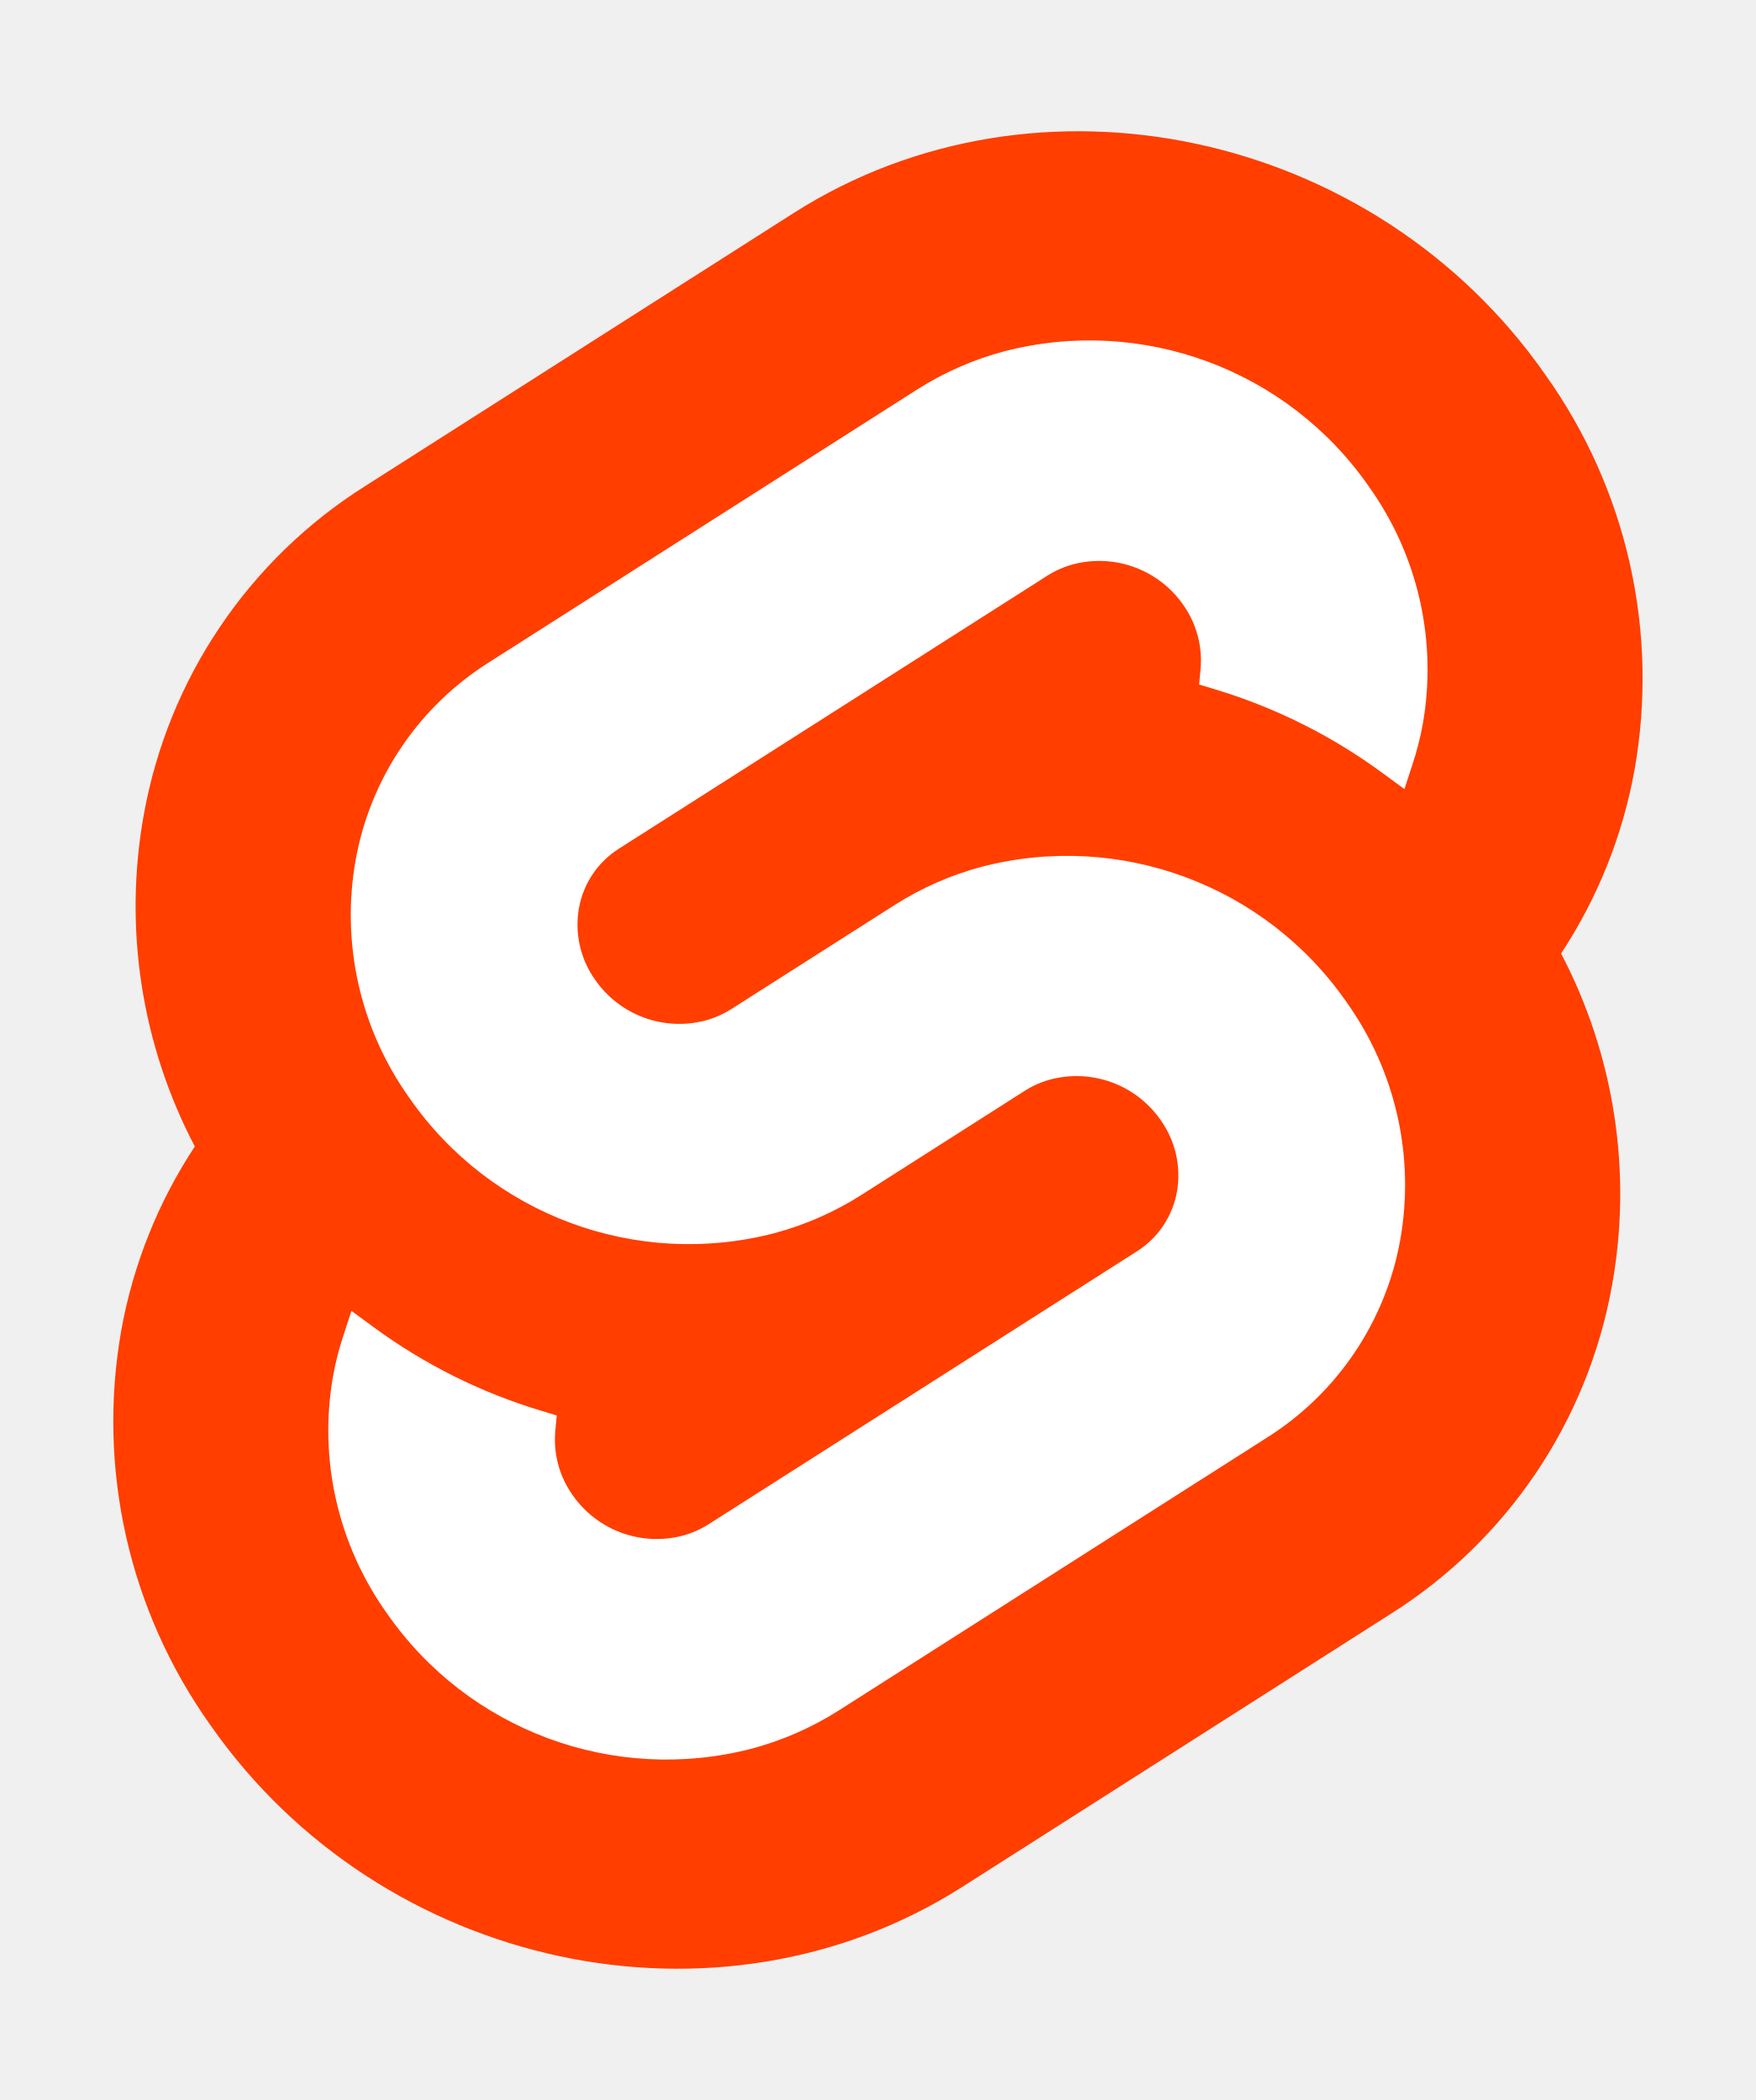
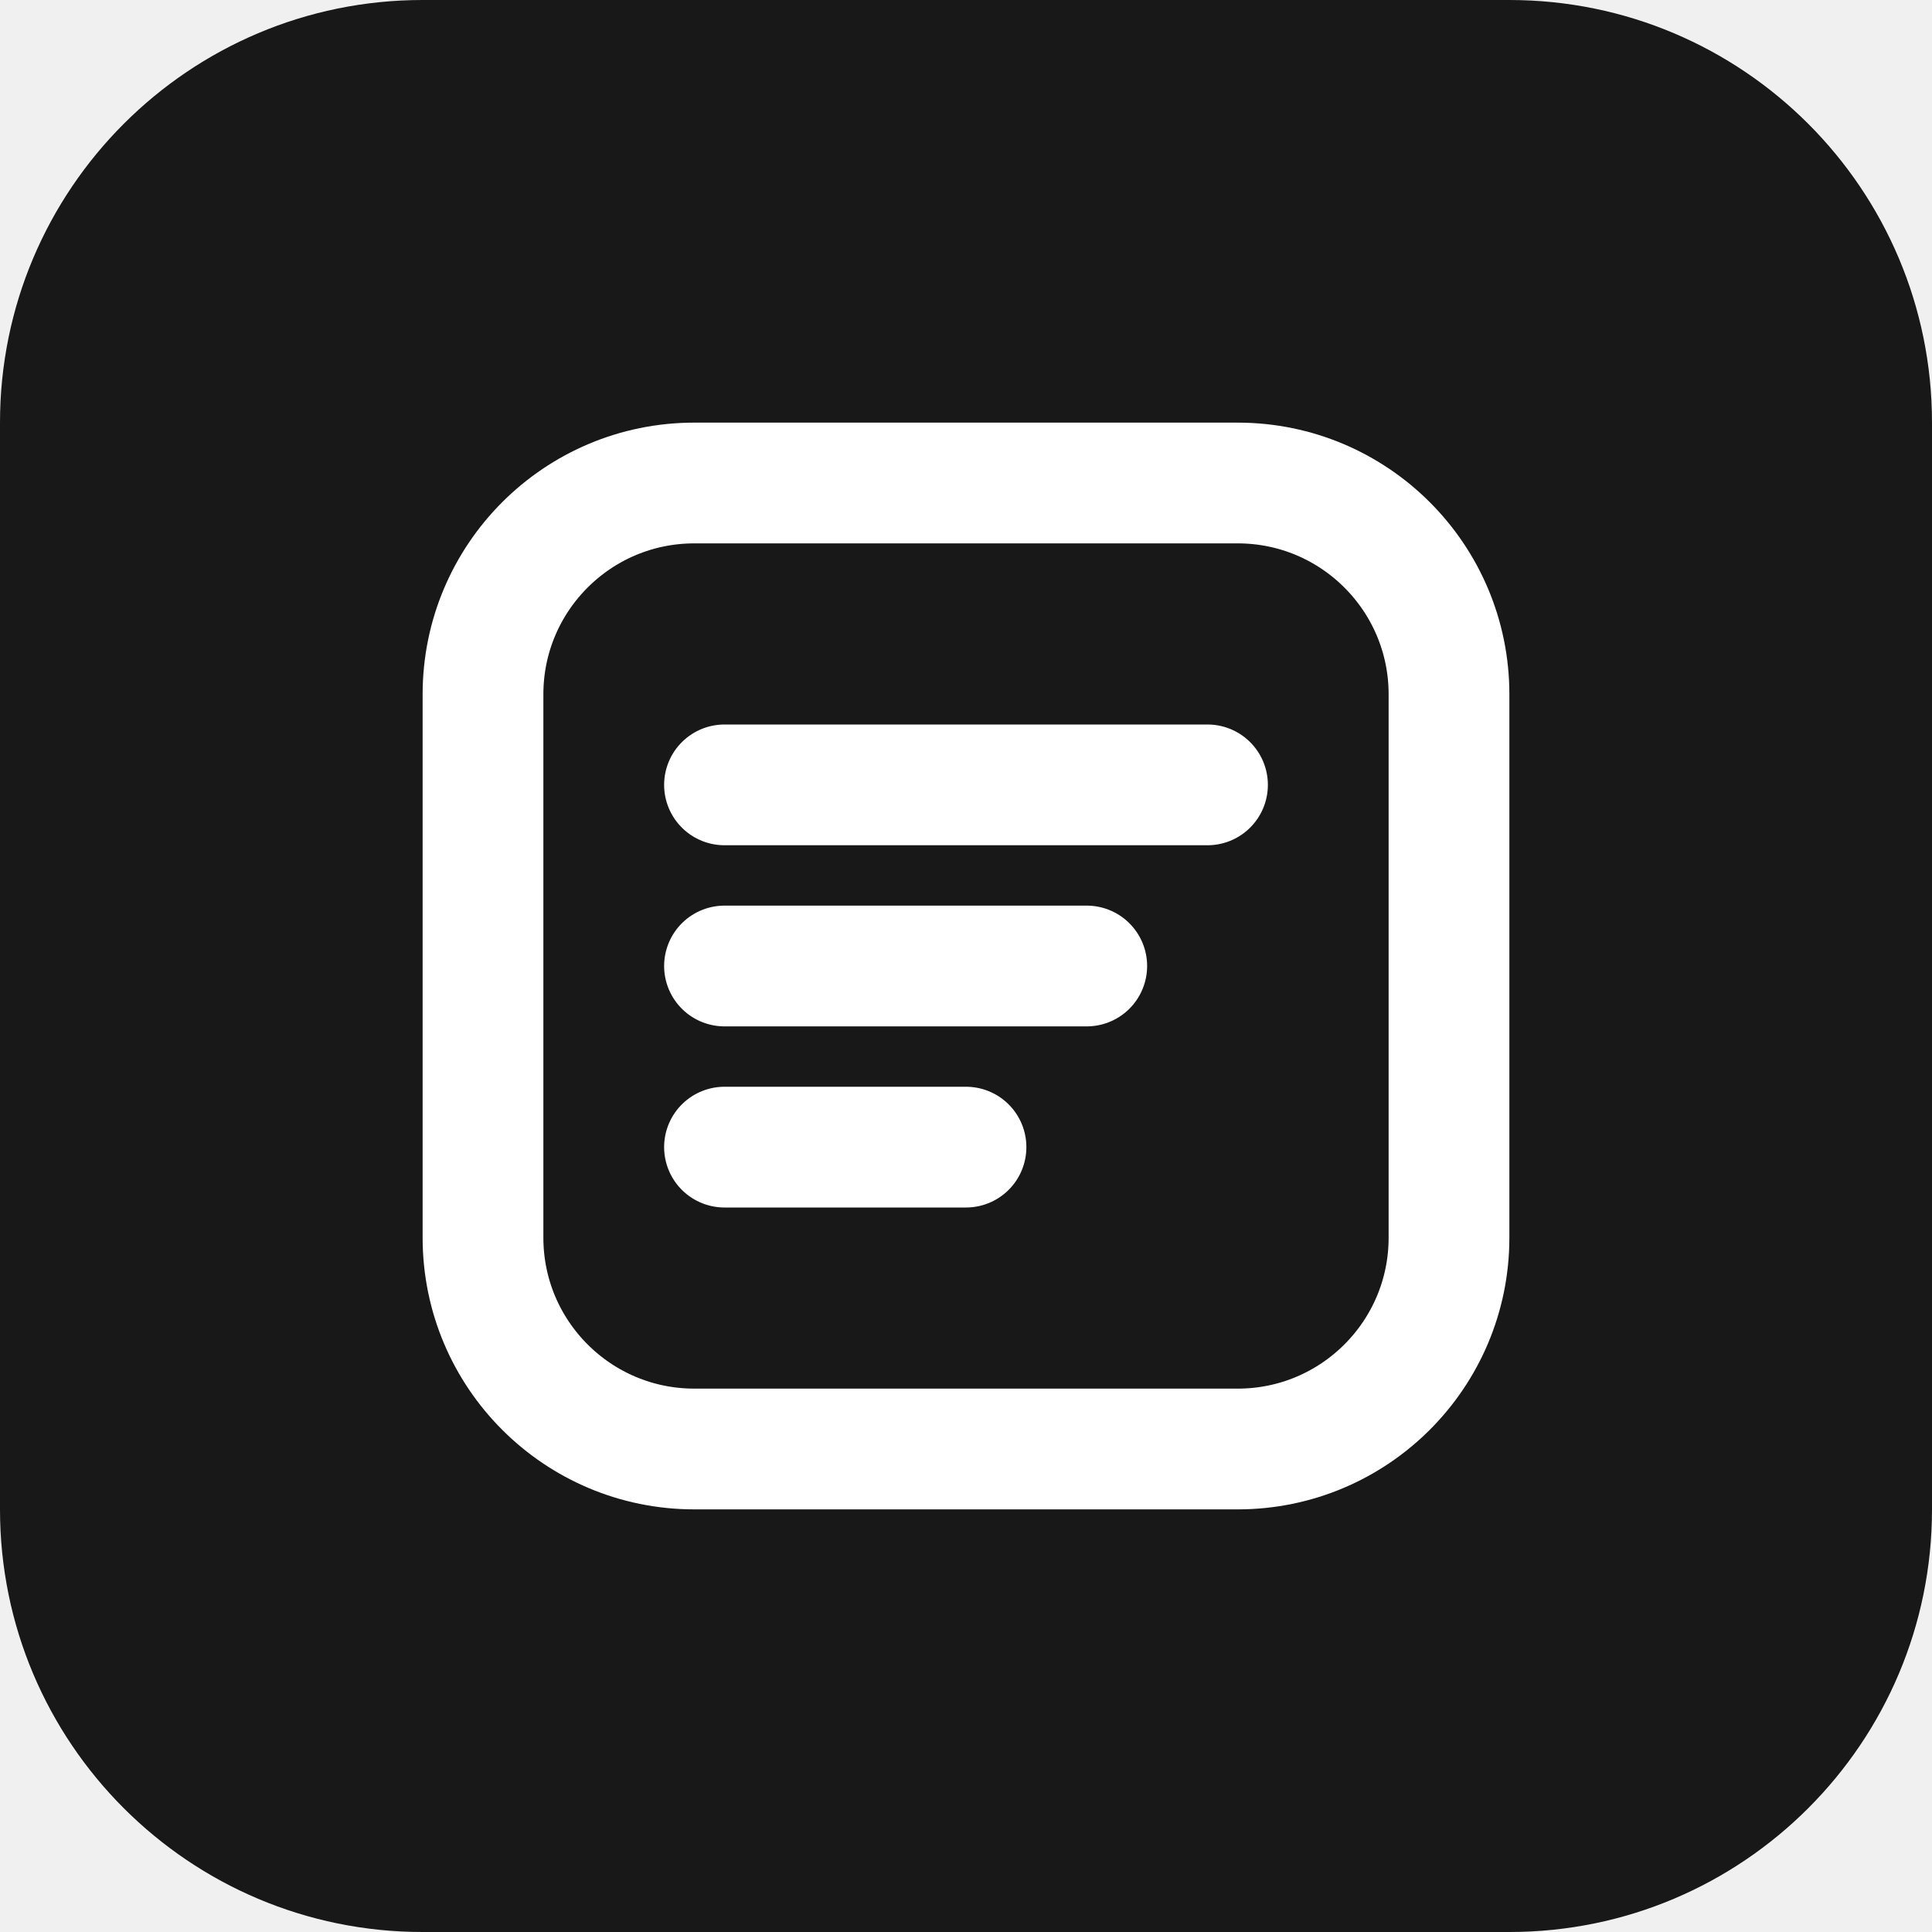
- <svg xmlns="http://www.w3.org/2000/svg" width="107" height="128" viewBox="0 0 107 128">
-   <path d="M94.157 22.819c-10.4-14.885-30.94-19.297-45.792-9.835L22.282 29.608A29.92 29.92 0 0 0 8.764 49.65a31.5 31.5 0 0 0 3.108 20.231 30 30 0 0 0-4.477 11.183 31.9 31.9 0 0 0 5.448 24.116c10.402 14.887 30.942 19.297 45.791 9.835l26.083-16.624A29.92 29.92 0 0 0 98.235 78.35a31.53 31.53 0 0 0-3.105-20.232 30 30 0 0 0 4.474-11.182 31.88 31.88 0 0 0-5.447-24.116" style="fill:#ff3e00" />
-   <path d="M45.817 106.582a20.72 20.72 0 0 1-22.237-8.243 19.17 19.17 0 0 1-3.277-14.503 18 18 0 0 1 .624-2.435l.49-1.498 1.337.981a33.6 33.6 0 0 0 10.203 5.098l.97.294-.09.968a5.85 5.85 0 0 0 1.052 3.878 6.24 6.24 0 0 0 6.695 2.485 5.8 5.8 0 0 0 1.603-.704L69.27 76.28a5.43 5.43 0 0 0 2.45-3.631 5.8 5.8 0 0 0-.987-4.371 6.24 6.24 0 0 0-6.698-2.487 5.7 5.7 0 0 0-1.6.704l-9.953 6.345a19 19 0 0 1-5.296 2.326 20.72 20.72 0 0 1-22.237-8.243 19.17 19.17 0 0 1-3.277-14.502 17.99 17.99 0 0 1 8.13-12.052l26.081-16.623a19 19 0 0 1 5.3-2.329 20.72 20.72 0 0 1 22.237 8.243 19.17 19.17 0 0 1 3.277 14.503 18 18 0 0 1-.624 2.435l-.49 1.498-1.337-.98a33.6 33.6 0 0 0-10.203-5.1l-.97-.294.09-.968a5.86 5.86 0 0 0-1.052-3.878 6.24 6.24 0 0 0-6.696-2.485 5.8 5.8 0 0 0-1.602.704L37.73 51.72a5.42 5.42 0 0 0-2.449 3.63 5.79 5.79 0 0 0 .986 4.372 6.24 6.24 0 0 0 6.698 2.486 5.8 5.8 0 0 0 1.602-.704l9.952-6.342a19 19 0 0 1 5.295-2.328 20.72 20.72 0 0 1 22.237 8.242 19.17 19.17 0 0 1 3.277 14.503 18 18 0 0 1-8.13 12.053l-26.081 16.622a19 19 0 0 1-5.3 2.328" style="fill:#fff" />
+ <svg xmlns="http://www.w3.org/2000/svg" viewBox="0 0 32 32">
+   <rect width="32" height="32" rx="7" fill="#181818" />
+   <path d="M8 11.5A3.5 3.5 0 0 1 11.5 8h9a3.5 3.5 0 0 1 3.5 3.5v9a3.5 3.5 0 0 1-3.5 3.5h-9A3.5 3.5 0 0 1 8 20.5v-9Z" fill="none" stroke="#fff" stroke-width="2" />
+   <path d="M12 13h8M12 16h6M12 19h4" stroke="#fff" stroke-width="2" stroke-linecap="round" />
</svg>
